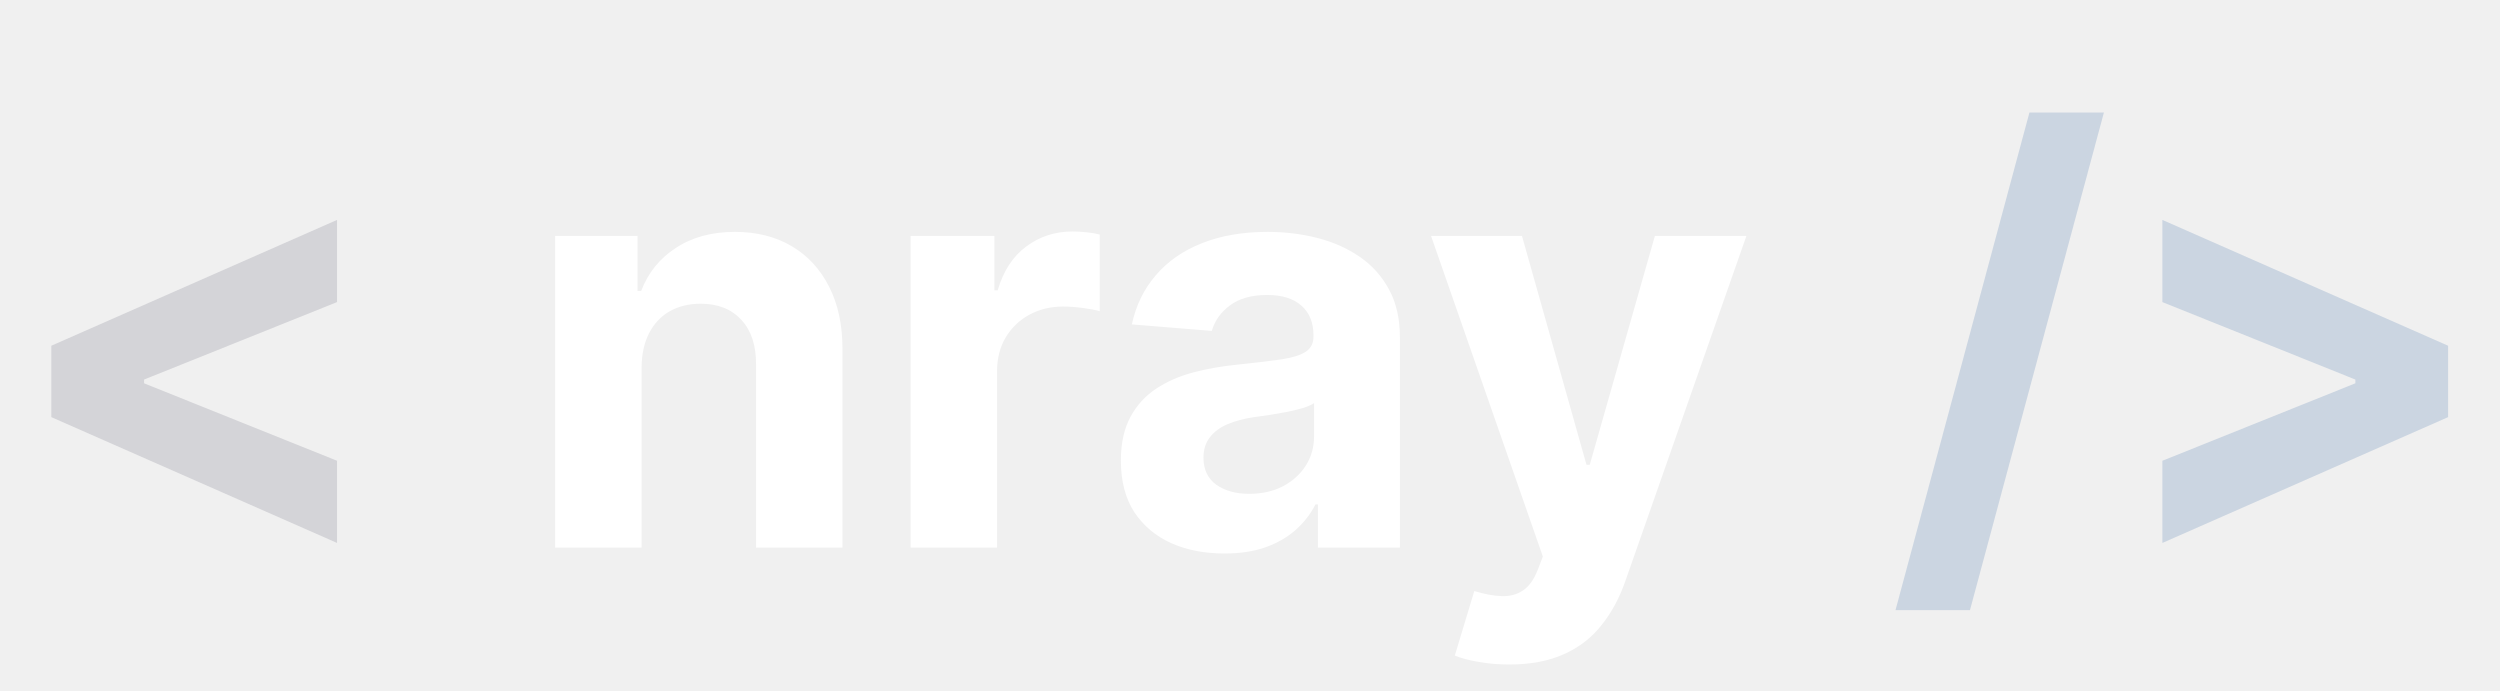
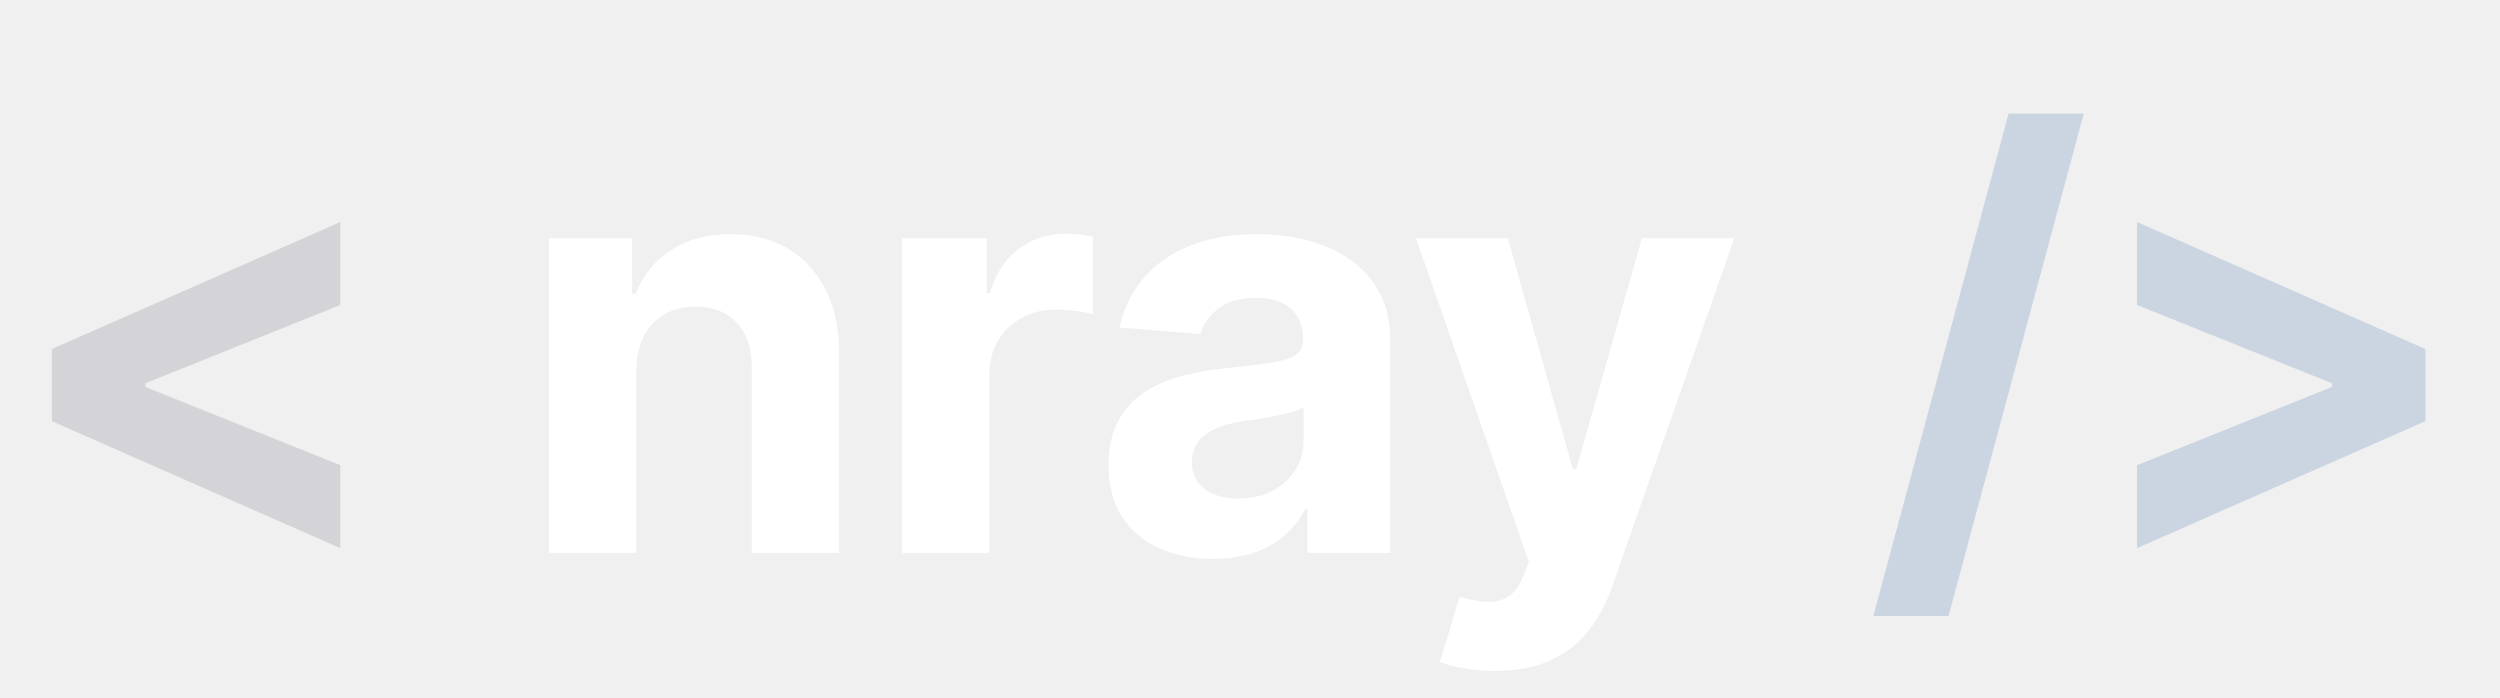
- <svg xmlns="http://www.w3.org/2000/svg" viewBox="0 0 105 29" fill="none">
+ <svg xmlns="http://www.w3.org/2000/svg" viewBox="0 0 104 29" fill="none">
  <path d="M2.156 17.52V14.52L14.156 9.236V12.688L5.94 15.986L6.051 15.807V16.233L5.94 16.054L14.156 19.352V22.804L2.156 17.52Z" fill="#D4D4D8" />
-   <path d="M26.947 15.432V23H23.316V9.909H26.776V12.219H26.93C27.22 11.457 27.705 10.855 28.387 10.412C29.069 9.963 29.896 9.739 30.867 9.739C31.776 9.739 32.569 9.938 33.245 10.335C33.921 10.733 34.447 11.301 34.822 12.04C35.197 12.773 35.384 13.648 35.384 14.665V23H31.754V15.312C31.759 14.511 31.555 13.886 31.14 13.438C30.725 12.983 30.154 12.756 29.427 12.756C28.938 12.756 28.506 12.861 28.131 13.071C27.762 13.281 27.472 13.588 27.262 13.992C27.058 14.389 26.952 14.869 26.947 15.432ZM38.246 23V9.909H41.766V12.193H41.902C42.141 11.381 42.541 10.767 43.104 10.352C43.666 9.932 44.314 9.722 45.047 9.722C45.229 9.722 45.425 9.733 45.635 9.756C45.845 9.778 46.03 9.81 46.189 9.849V13.071C46.019 13.02 45.783 12.974 45.481 12.935C45.18 12.895 44.905 12.875 44.655 12.875C44.121 12.875 43.644 12.992 43.223 13.224C42.808 13.452 42.479 13.77 42.234 14.179C41.996 14.588 41.876 15.06 41.876 15.594V23H38.246ZM51.424 23.247C50.589 23.247 49.844 23.102 49.191 22.812C48.538 22.517 48.021 22.082 47.64 21.509C47.265 20.929 47.077 20.207 47.077 19.344C47.077 18.616 47.211 18.006 47.478 17.511C47.745 17.017 48.109 16.619 48.569 16.318C49.029 16.017 49.552 15.79 50.137 15.636C50.728 15.483 51.347 15.375 51.995 15.312C52.756 15.233 53.37 15.159 53.836 15.091C54.302 15.017 54.64 14.909 54.85 14.767C55.06 14.625 55.166 14.415 55.166 14.136V14.085C55.166 13.546 54.995 13.128 54.654 12.832C54.319 12.537 53.842 12.389 53.222 12.389C52.569 12.389 52.049 12.534 51.663 12.824C51.276 13.108 51.021 13.466 50.896 13.898L47.538 13.625C47.708 12.829 48.043 12.142 48.543 11.562C49.043 10.977 49.688 10.528 50.478 10.216C51.273 9.898 52.194 9.739 53.239 9.739C53.967 9.739 54.663 9.824 55.327 9.994C55.998 10.165 56.592 10.429 57.109 10.787C57.631 11.145 58.043 11.605 58.344 12.168C58.646 12.724 58.796 13.392 58.796 14.171V23H55.353V21.185H55.251C55.041 21.594 54.759 21.954 54.407 22.267C54.055 22.574 53.631 22.815 53.137 22.991C52.643 23.162 52.072 23.247 51.424 23.247ZM52.464 20.741C52.998 20.741 53.469 20.636 53.879 20.426C54.288 20.21 54.609 19.921 54.842 19.557C55.075 19.193 55.191 18.781 55.191 18.321V16.932C55.077 17.006 54.921 17.074 54.722 17.136C54.529 17.193 54.31 17.247 54.066 17.298C53.822 17.344 53.577 17.386 53.333 17.426C53.089 17.46 52.867 17.491 52.668 17.52C52.242 17.582 51.87 17.682 51.552 17.818C51.234 17.954 50.986 18.139 50.81 18.372C50.634 18.599 50.546 18.884 50.546 19.224C50.546 19.719 50.725 20.097 51.083 20.358C51.447 20.614 51.907 20.741 52.464 20.741ZM63.386 27.909C62.925 27.909 62.494 27.872 62.09 27.798C61.693 27.73 61.363 27.642 61.102 27.534L61.92 24.824C62.346 24.954 62.729 25.026 63.07 25.037C63.417 25.048 63.715 24.969 63.965 24.798C64.221 24.628 64.428 24.338 64.587 23.929L64.8 23.375L60.104 9.909H63.923L66.633 19.523H66.769L69.505 9.909H73.349L68.261 24.415C68.016 25.119 67.684 25.733 67.263 26.256C66.849 26.784 66.323 27.19 65.687 27.474C65.05 27.764 64.283 27.909 63.386 27.909Z" fill="white" />
-   <path d="M88.364 4.727L82.739 25.625H79.611L85.236 4.727H88.364ZM102.82 17.52L90.82 22.804V19.352L99.036 16.054L98.925 16.233V15.807L99.036 15.986L90.82 12.688V9.236L102.82 14.52V17.52Z" fill="#CBD5E1" />
+   <path d="M26.467 15.432V23H22.836V9.909H26.296V12.219H26.45C26.739 11.457 27.225 10.855 27.907 10.412C28.589 9.963 29.416 9.739 30.387 9.739C31.296 9.739 32.089 9.938 32.765 10.335C33.441 10.733 33.967 11.301 34.342 12.04C34.717 12.773 34.904 13.648 34.904 14.665V23H31.274V15.312C31.279 14.511 31.075 13.886 30.66 13.438C30.245 12.983 29.674 12.756 28.947 12.756C28.458 12.756 28.026 12.861 27.651 13.071C27.282 13.281 26.992 13.588 26.782 13.992C26.578 14.389 26.472 14.869 26.467 15.432ZM37.526 23V9.909H41.046V12.193H41.182C41.421 11.381 41.821 10.767 42.384 10.352C42.946 9.932 43.594 9.722 44.327 9.722C44.509 9.722 44.705 9.733 44.915 9.756C45.125 9.778 45.31 9.81 45.469 9.849V13.071C45.298 13.02 45.063 12.974 44.761 12.935C44.46 12.895 44.185 12.875 43.935 12.875C43.401 12.875 42.923 12.992 42.503 13.224C42.088 13.452 41.759 13.77 41.514 14.179C41.276 14.588 41.156 15.06 41.156 15.594V23H37.526ZM50.464 23.247C49.629 23.247 48.885 23.102 48.231 22.812C47.578 22.517 47.061 22.082 46.68 21.509C46.305 20.929 46.117 20.207 46.117 19.344C46.117 18.616 46.251 18.006 46.518 17.511C46.785 17.017 47.149 16.619 47.609 16.318C48.069 16.017 48.592 15.79 49.177 15.636C49.768 15.483 50.387 15.375 51.035 15.312C51.796 15.233 52.41 15.159 52.876 15.091C53.342 15.017 53.68 14.909 53.89 14.767C54.1 14.625 54.206 14.415 54.206 14.136V14.085C54.206 13.546 54.035 13.128 53.694 12.832C53.359 12.537 52.882 12.389 52.262 12.389C51.609 12.389 51.089 12.534 50.703 12.824C50.316 13.108 50.061 13.466 49.936 13.898L46.578 13.625C46.748 12.829 47.083 12.142 47.583 11.562C48.083 10.977 48.728 10.528 49.518 10.216C50.313 9.898 51.234 9.739 52.279 9.739C53.007 9.739 53.703 9.824 54.367 9.994C55.038 10.165 55.632 10.429 56.149 10.787C56.671 11.145 57.083 11.605 57.385 12.168C57.686 12.724 57.836 13.392 57.836 14.171V23H54.393V21.185H54.291C54.081 21.594 53.799 21.954 53.447 22.267C53.095 22.574 52.671 22.815 52.177 22.991C51.683 23.162 51.112 23.247 50.464 23.247ZM51.504 20.741C52.038 20.741 52.51 20.636 52.919 20.426C53.328 20.21 53.649 19.921 53.882 19.557C54.115 19.193 54.231 18.781 54.231 18.321V16.932C54.117 17.006 53.961 17.074 53.762 17.136C53.569 17.193 53.35 17.247 53.106 17.298C52.862 17.344 52.617 17.386 52.373 17.426C52.129 17.46 51.907 17.491 51.708 17.52C51.282 17.582 50.91 17.682 50.592 17.818C50.274 17.954 50.026 18.139 49.85 18.372C49.674 18.599 49.586 18.884 49.586 19.224C49.586 19.719 49.765 20.097 50.123 20.358C50.487 20.614 50.947 20.741 51.504 20.741ZM62.186 27.909C61.725 27.909 61.294 27.872 60.89 27.798C60.492 27.73 60.163 27.642 59.902 27.534L60.72 24.824C61.146 24.954 61.529 25.026 61.87 25.037C62.217 25.048 62.515 24.969 62.765 24.798C63.021 24.628 63.228 24.338 63.387 23.929L63.6 23.375L58.904 9.909H62.723L65.433 19.523H65.569L68.305 9.909H72.149L67.061 24.415C66.816 25.119 66.484 25.733 66.064 26.256C65.649 26.784 65.123 27.19 64.487 27.474C63.85 27.764 63.083 27.909 62.186 27.909Z" fill="white" />
+   <path d="M86.684 4.727L81.059 25.625H77.931L83.556 4.727H86.684ZM100.9 17.52L88.9 22.804V19.352L97.116 16.054L97.005 16.233V15.807L97.116 15.986L88.9 12.688V9.236L100.9 14.52V17.52Z" fill="#CBD5E1" />
</svg>
